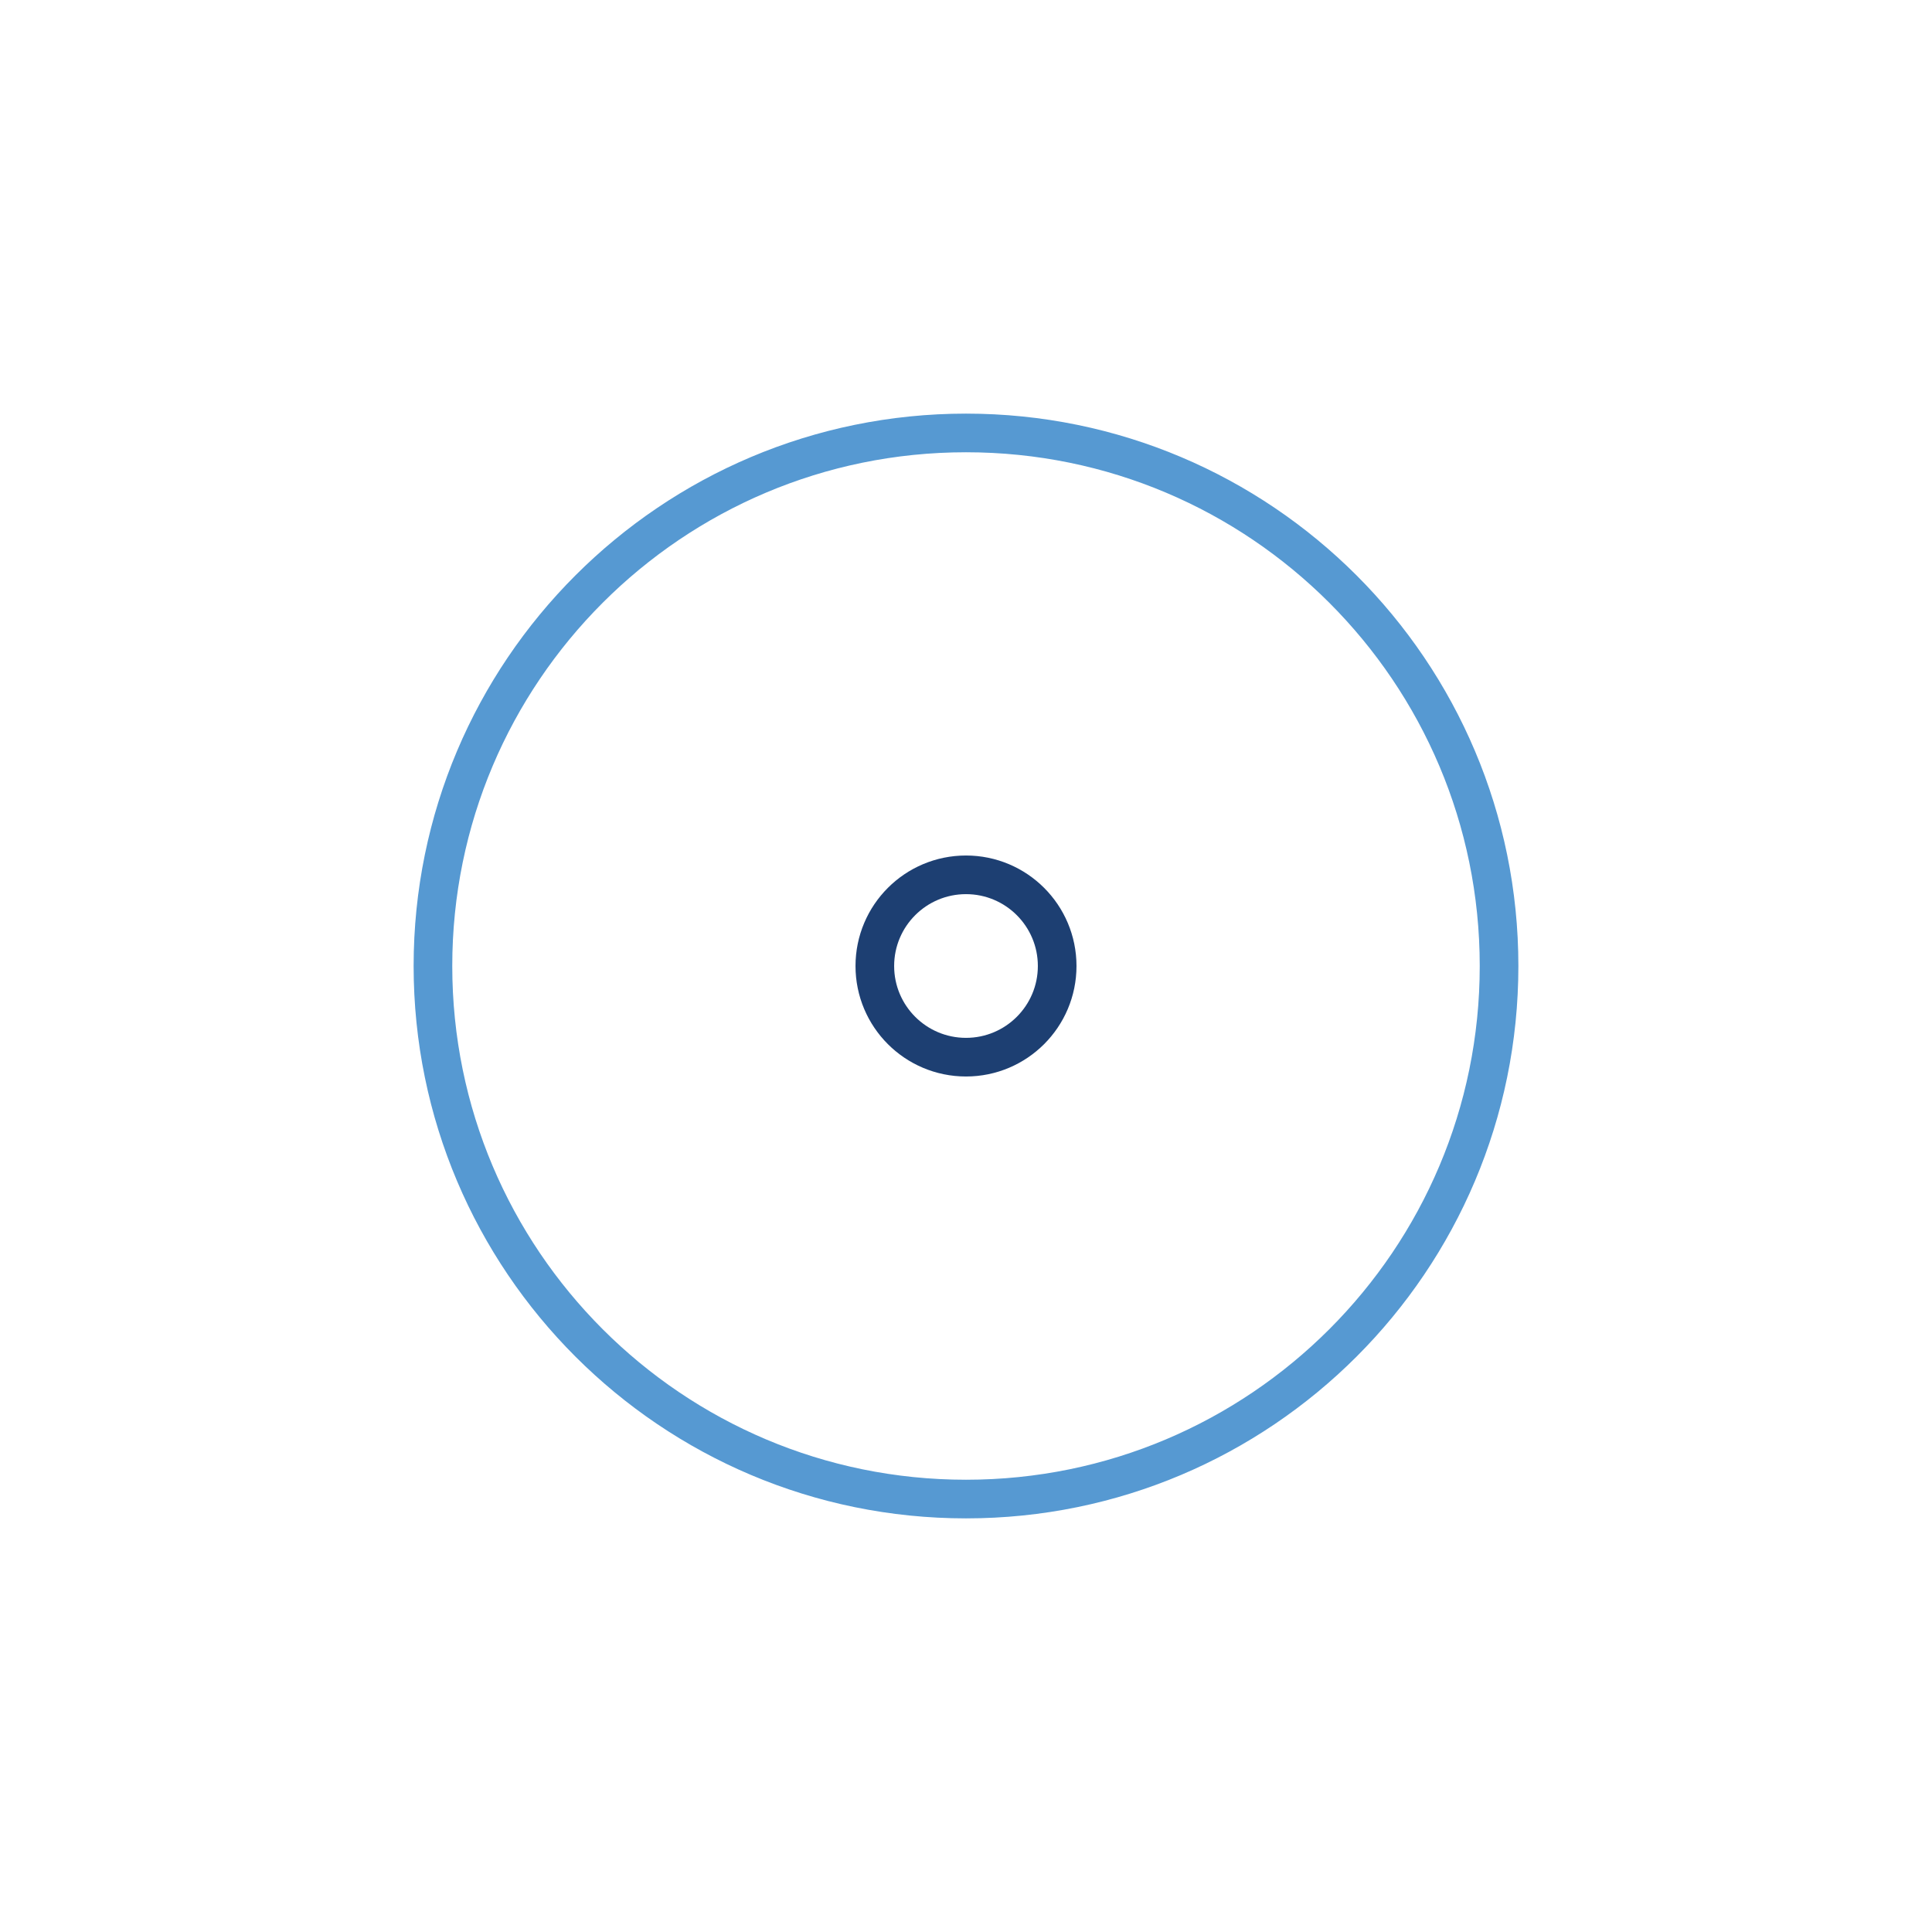
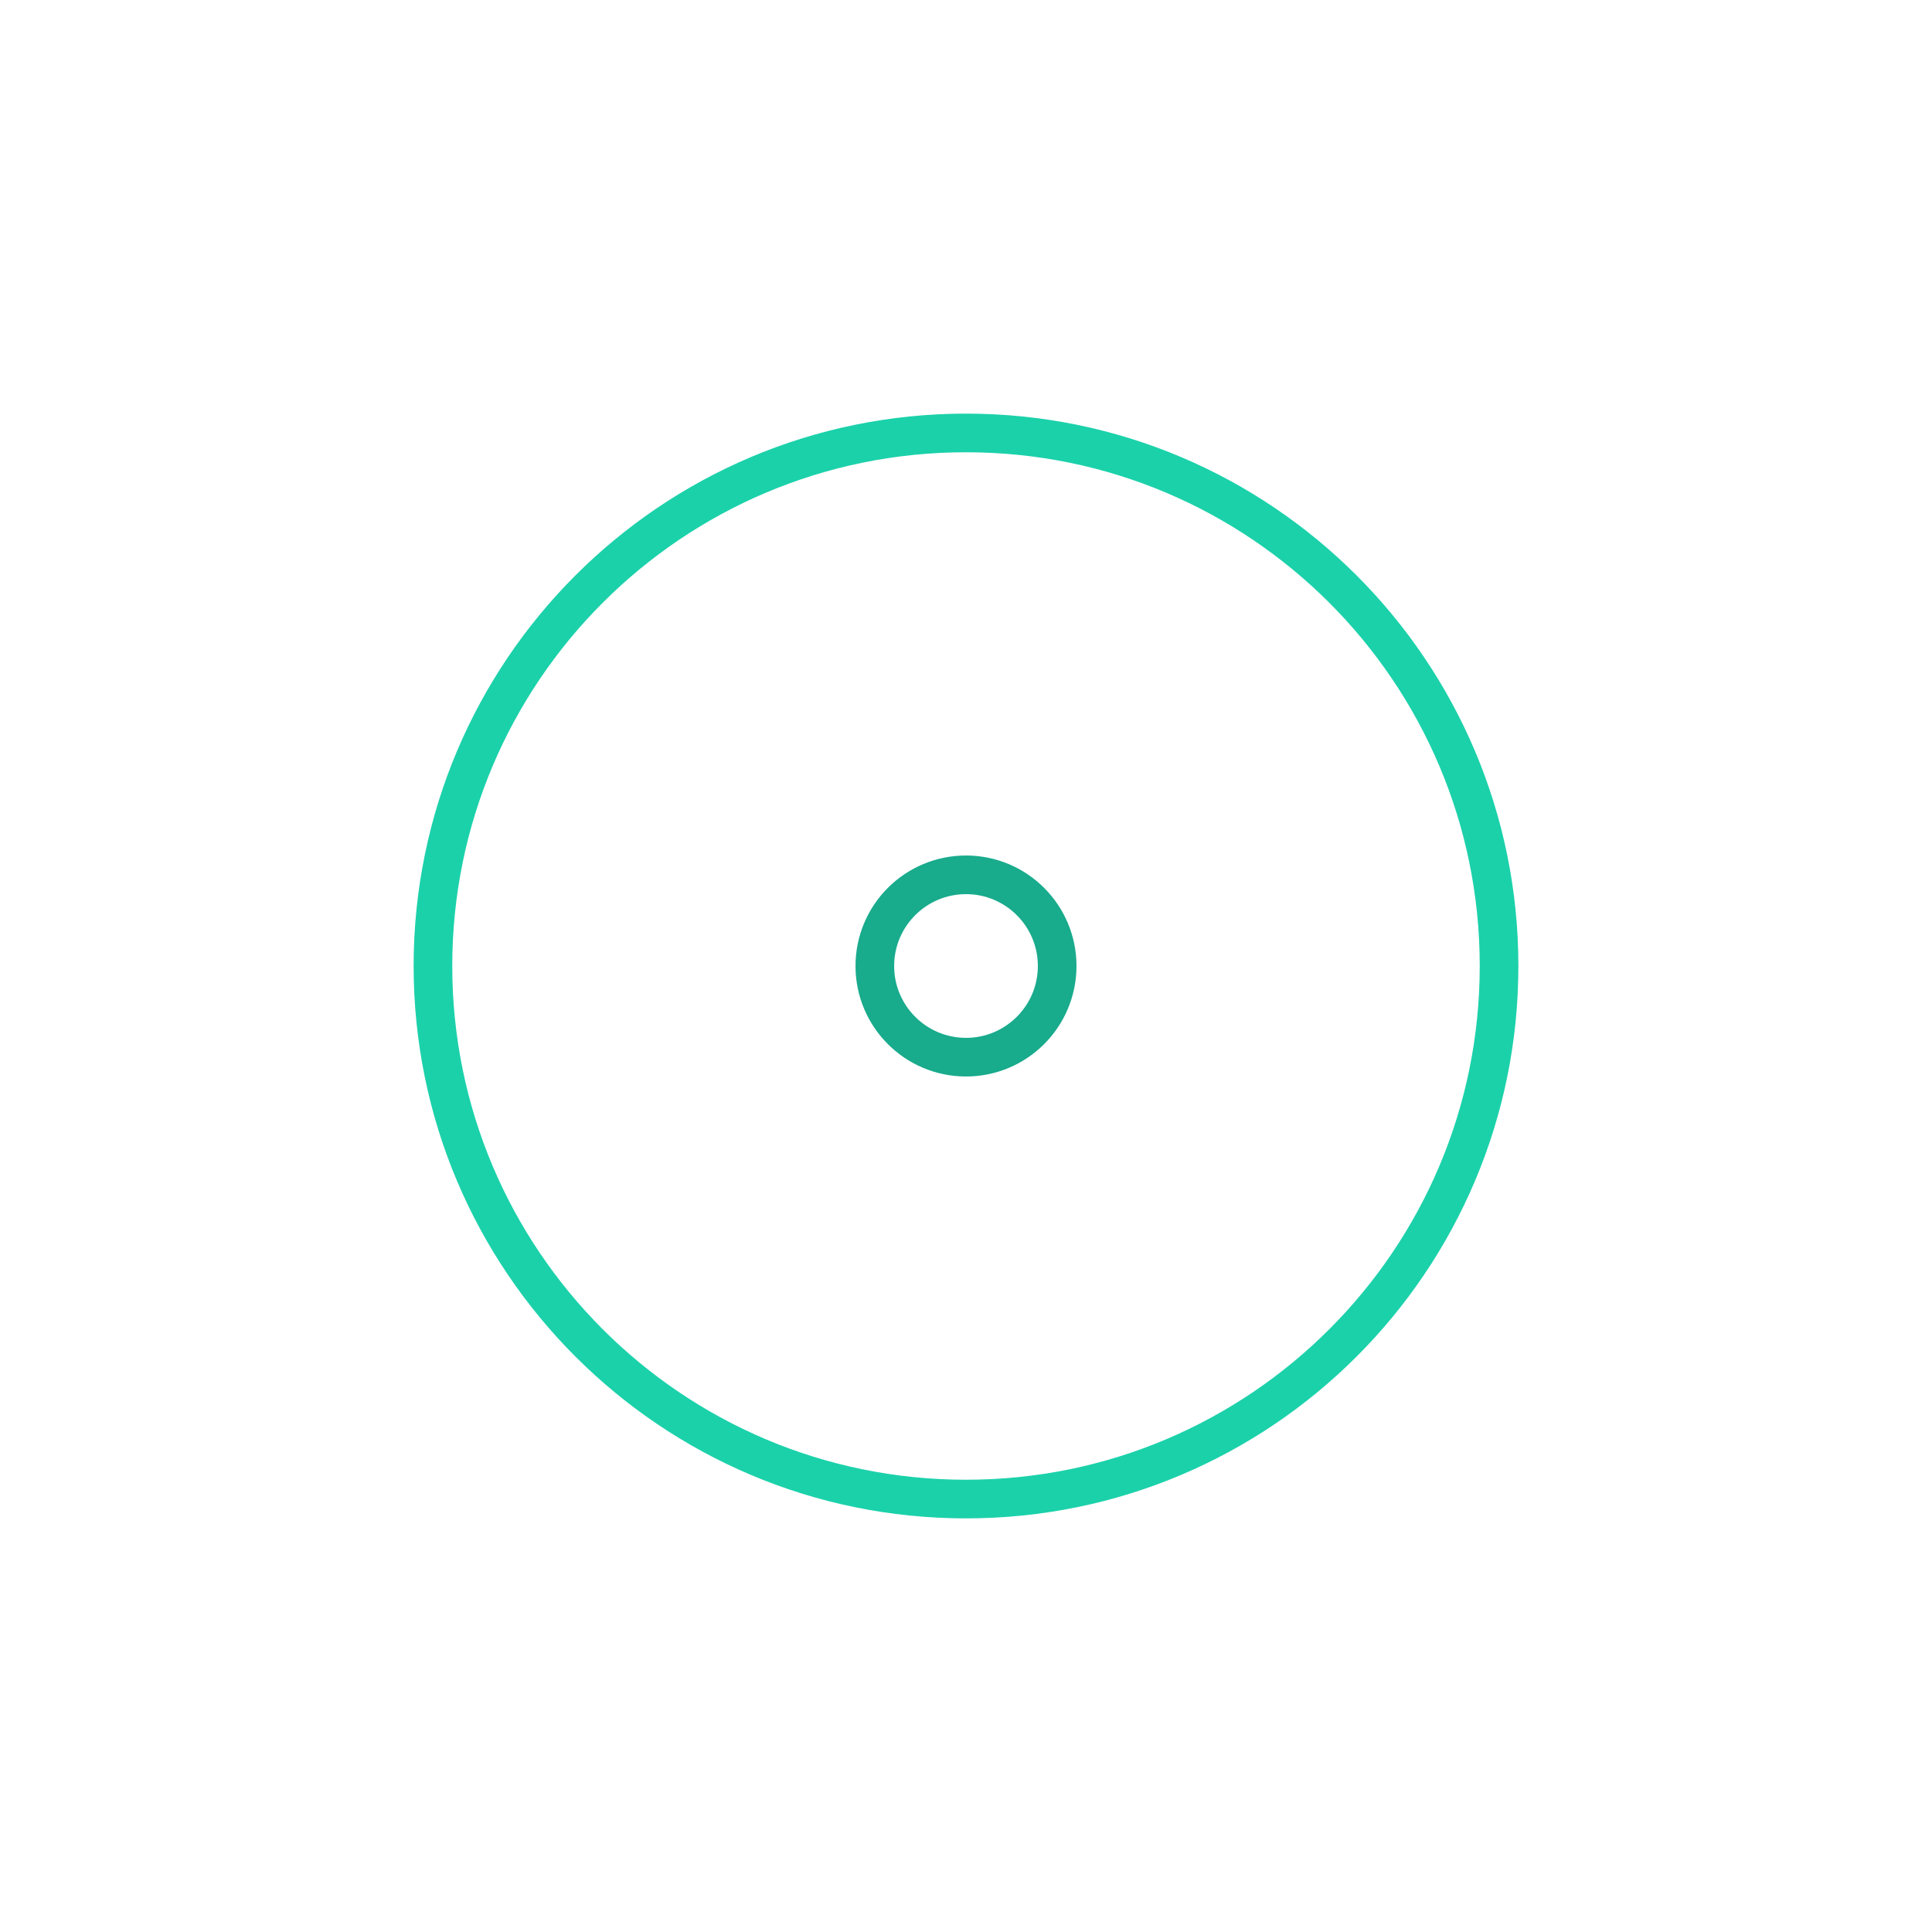
<svg xmlns="http://www.w3.org/2000/svg" width="200" height="200" viewBox="0 0 100 100" preserveAspectRatio="xMidYMid" class="lds-ripple" style="background:0 0">
-   <circle cx="50" cy="50" r="4.719" fill="none" stroke="#1d3f72" stroke-width="2">
+   <circle cx="50" cy="50" r="4.719" fill="none" stroke="#18ab8c" stroke-width="2">
    <animate attributeName="r" calcMode="spline" values="0;40" keyTimes="0;1" dur="3" keySplines="0 0.2 0.8 1" begin="-1.5s" repeatCount="indefinite" />
    <animate attributeName="opacity" calcMode="spline" values="1;0" keyTimes="0;1" dur="3" keySplines="0.2 0 0.8 1" begin="-1.5s" repeatCount="indefinite" />
  </circle>
-   <circle cx="50" cy="50" r="27.591" fill="none" stroke="#5699d2" stroke-width="2">
+   <circle cx="50" cy="50" r="27.591" fill="none" stroke="#1bd1aa" stroke-width="2">
    <animate attributeName="r" calcMode="spline" values="0;40" keyTimes="0;1" dur="3" keySplines="0 0.2 0.8 1" begin="0s" repeatCount="indefinite" />
    <animate attributeName="opacity" calcMode="spline" values="1;0" keyTimes="0;1" dur="3" keySplines="0.2 0 0.8 1" begin="0s" repeatCount="indefinite" />
  </circle>
</svg>
